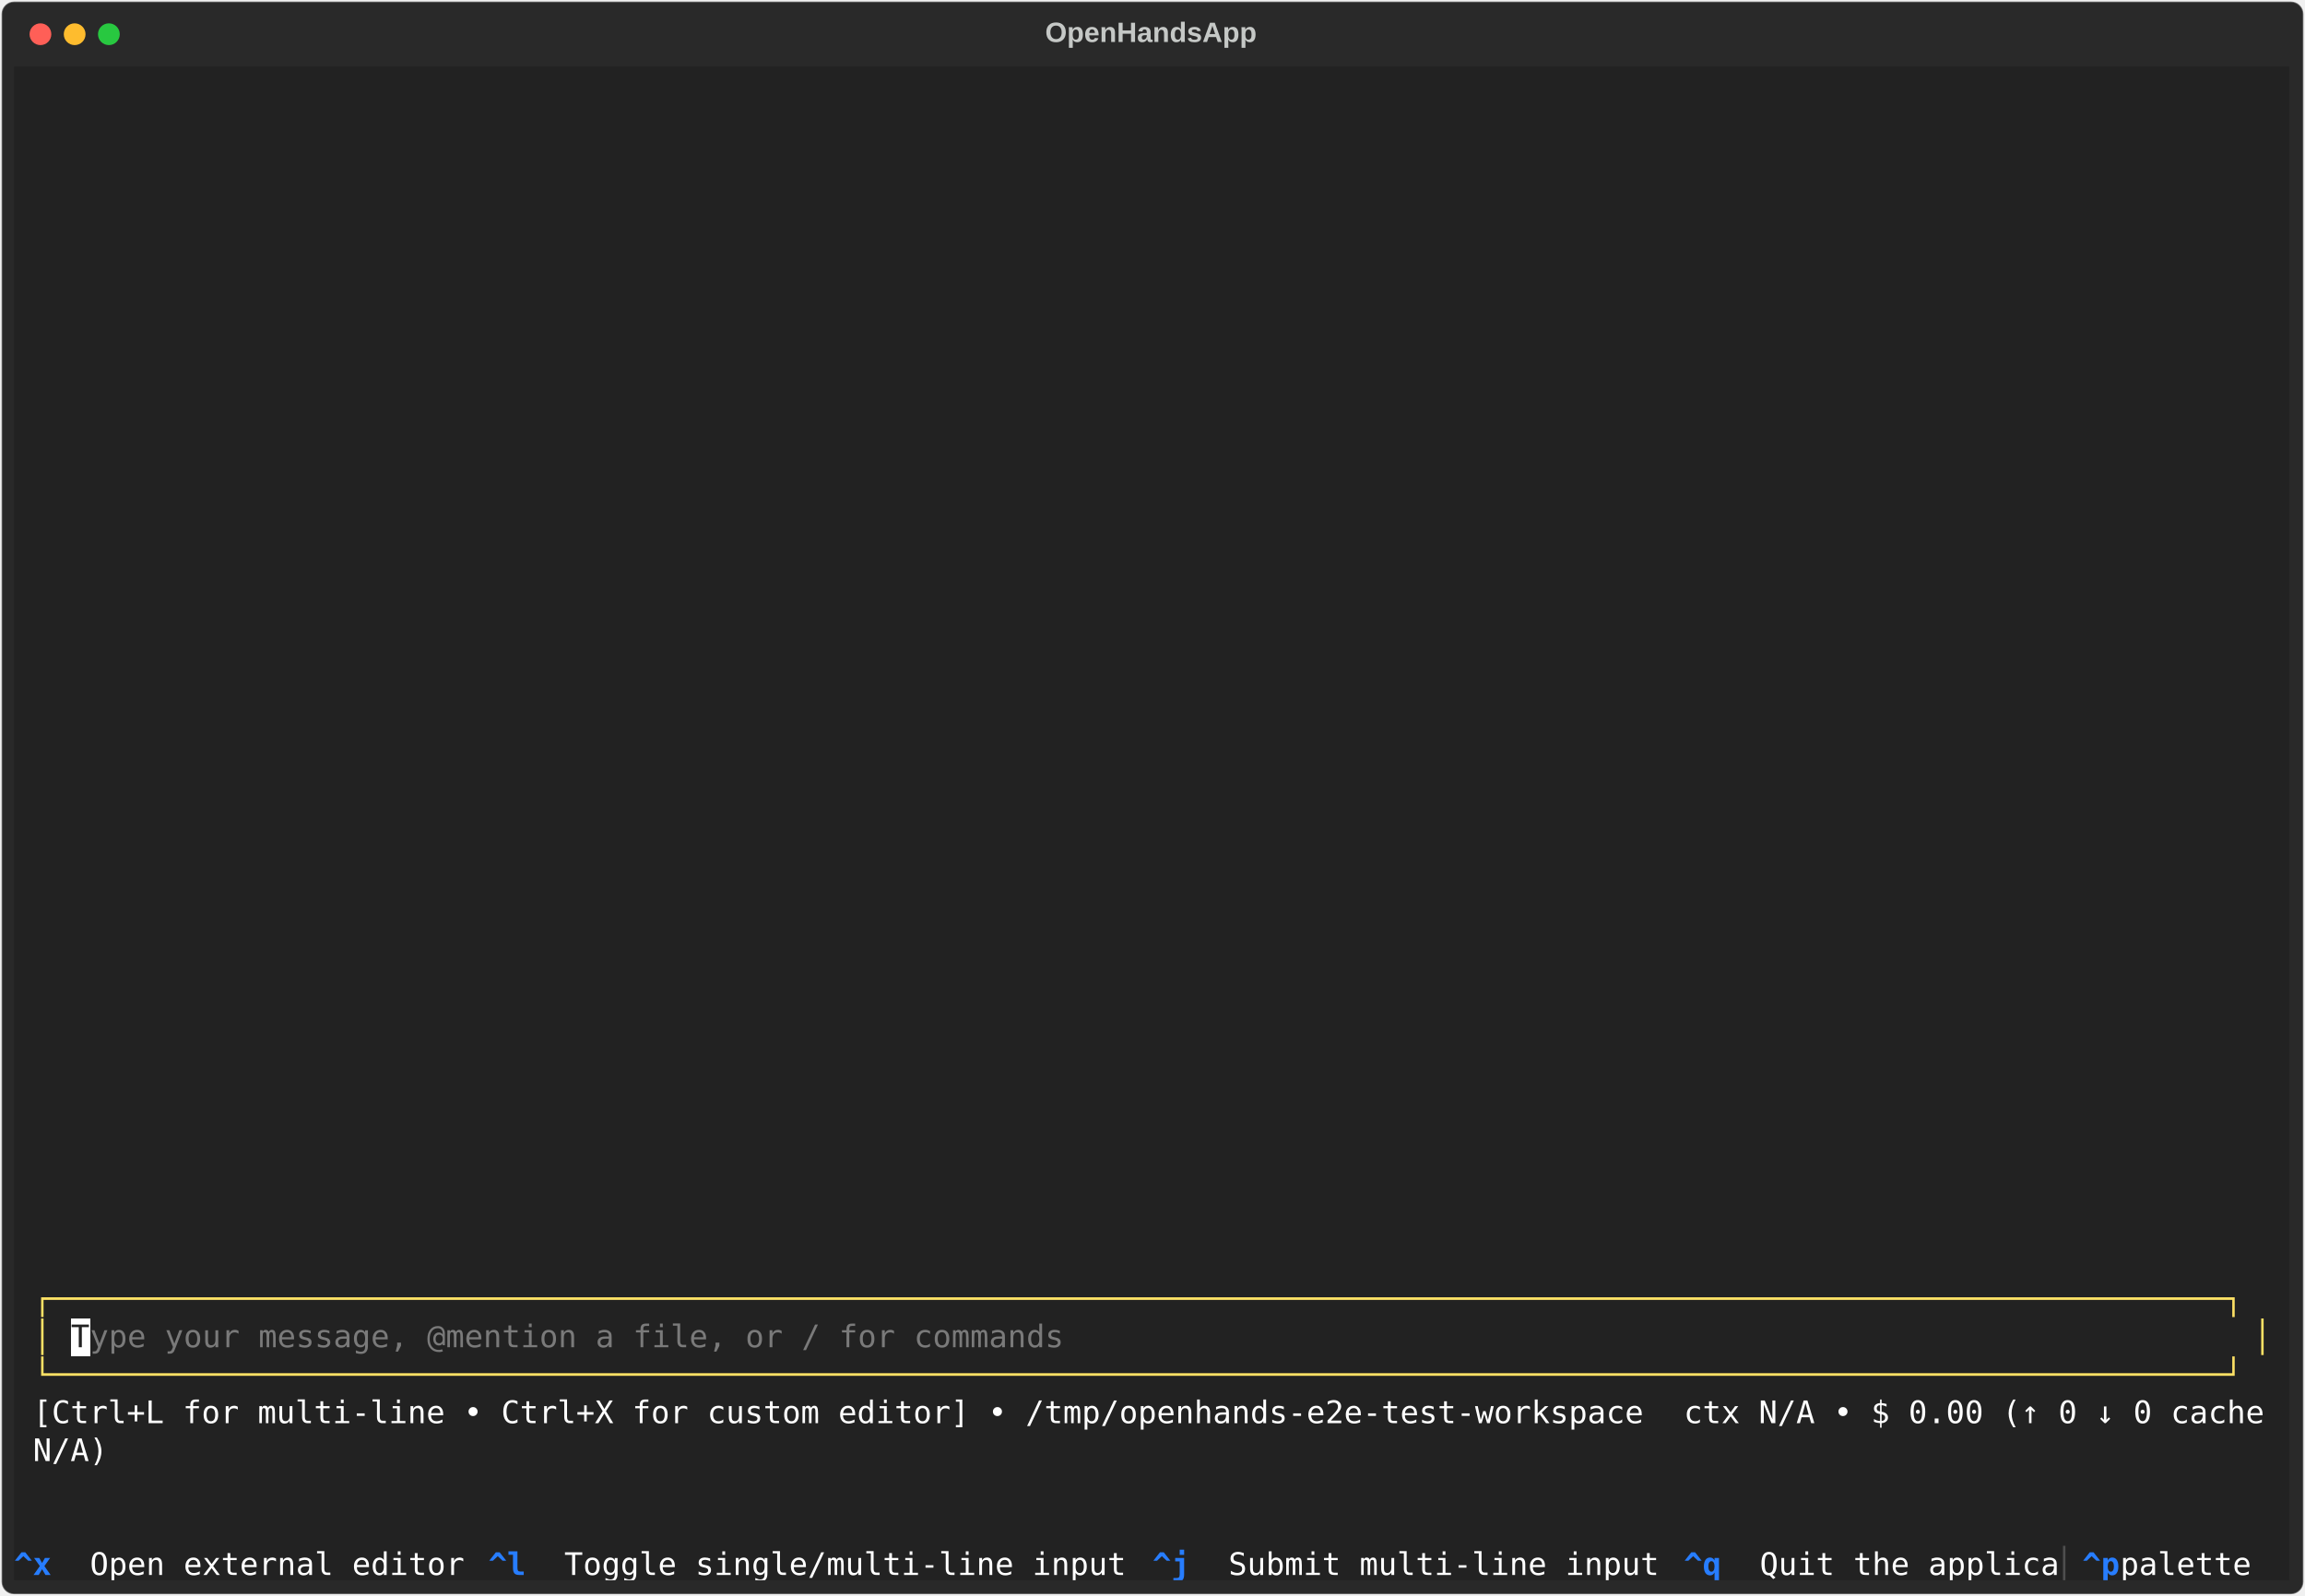
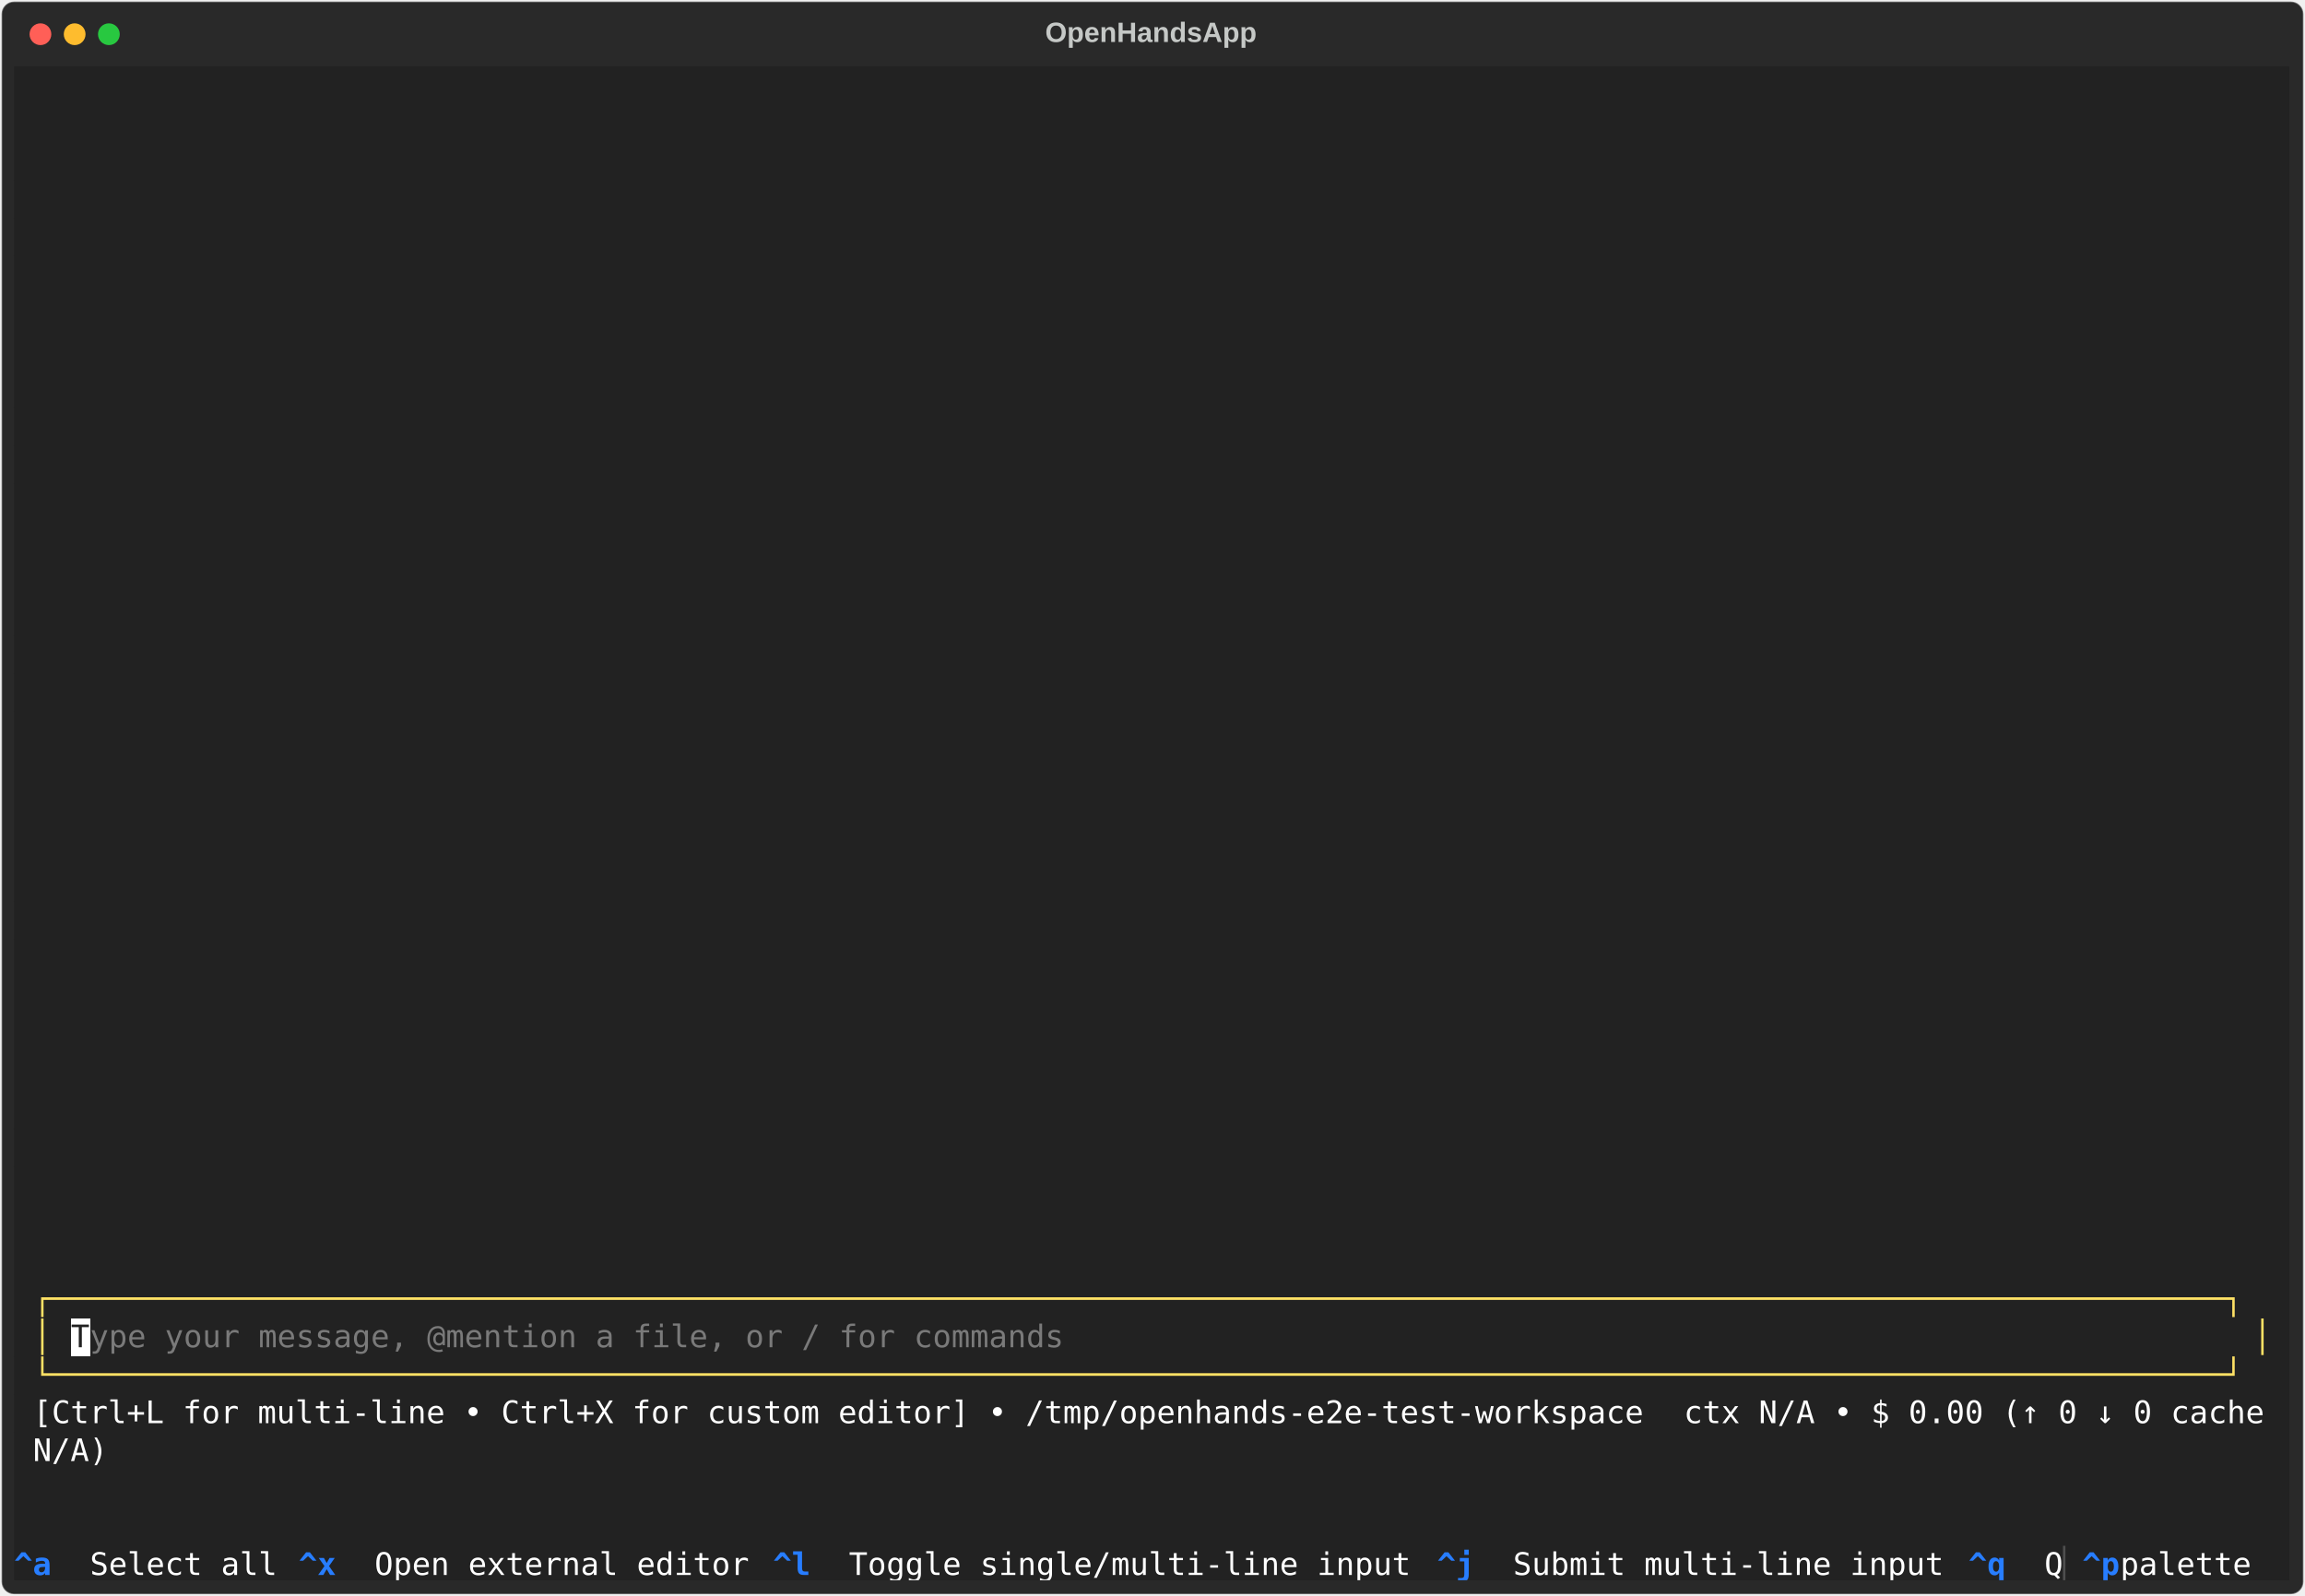
<svg xmlns="http://www.w3.org/2000/svg" class="rich-terminal" viewBox="0 0 1482 1026.0">
  <style>

    @font-face {
        font-family: "Fira Code";
        src: local("FiraCode-Regular"),
                url("https://cdnjs.cloudflare.com/ajax/libs/firacode/6.2.0/woff2/FiraCode-Regular.woff2") format("woff2"),
                url("https://cdnjs.cloudflare.com/ajax/libs/firacode/6.2.0/woff/FiraCode-Regular.woff") format("woff");
        font-style: normal;
        font-weight: 400;
    }
    @font-face {
        font-family: "Fira Code";
        src: local("FiraCode-Bold"),
                url("https://cdnjs.cloudflare.com/ajax/libs/firacode/6.2.0/woff2/FiraCode-Bold.woff2") format("woff2"),
                url("https://cdnjs.cloudflare.com/ajax/libs/firacode/6.2.0/woff/FiraCode-Bold.woff") format("woff");
        font-style: bold;
        font-weight: 700;
    }

    .terminal-matrix {
        font-family: Fira Code, monospace;
        font-size: 20px;
        line-height: 24.4px;
        font-variant-east-asian: full-width;
    }

    .terminal-title {
        font-size: 18px;
        font-weight: bold;
        font-family: arial;
    }

    .terminal-r1 { fill: #c5c8c6 }
.terminal-r2 { fill: #fee165 }
.terminal-r3 { fill: #ffffff }
.terminal-r4 { fill: #222222 }
.terminal-r5 { fill: #7a7a7a }
.terminal-r6 { fill: #277dff;font-weight: bold }
.terminal-r7 { fill: #4e4e4e }
    </style>
  <defs>
    <clipPath id="terminal-clip-terminal">
      <rect x="0" y="0" width="1463.0" height="975.0" />
    </clipPath>
    <clipPath id="terminal-line-0">
      <rect x="0" y="1.5" width="1464" height="24.65" />
    </clipPath>
    <clipPath id="terminal-line-1">
      <rect x="0" y="25.9" width="1464" height="24.65" />
    </clipPath>
    <clipPath id="terminal-line-2">
      <rect x="0" y="50.3" width="1464" height="24.65" />
    </clipPath>
    <clipPath id="terminal-line-3">
      <rect x="0" y="74.7" width="1464" height="24.65" />
    </clipPath>
    <clipPath id="terminal-line-4">
      <rect x="0" y="99.1" width="1464" height="24.65" />
    </clipPath>
    <clipPath id="terminal-line-5">
      <rect x="0" y="123.5" width="1464" height="24.65" />
    </clipPath>
    <clipPath id="terminal-line-6">
      <rect x="0" y="147.9" width="1464" height="24.65" />
    </clipPath>
    <clipPath id="terminal-line-7">
      <rect x="0" y="172.3" width="1464" height="24.65" />
    </clipPath>
    <clipPath id="terminal-line-8">
      <rect x="0" y="196.7" width="1464" height="24.65" />
    </clipPath>
    <clipPath id="terminal-line-9">
      <rect x="0" y="221.1" width="1464" height="24.65" />
    </clipPath>
    <clipPath id="terminal-line-10">
      <rect x="0" y="245.5" width="1464" height="24.65" />
    </clipPath>
    <clipPath id="terminal-line-11">
      <rect x="0" y="269.9" width="1464" height="24.65" />
    </clipPath>
    <clipPath id="terminal-line-12">
      <rect x="0" y="294.3" width="1464" height="24.65" />
    </clipPath>
    <clipPath id="terminal-line-13">
      <rect x="0" y="318.7" width="1464" height="24.65" />
    </clipPath>
    <clipPath id="terminal-line-14">
      <rect x="0" y="343.1" width="1464" height="24.65" />
    </clipPath>
    <clipPath id="terminal-line-15">
      <rect x="0" y="367.5" width="1464" height="24.65" />
    </clipPath>
    <clipPath id="terminal-line-16">
      <rect x="0" y="391.9" width="1464" height="24.65" />
    </clipPath>
    <clipPath id="terminal-line-17">
      <rect x="0" y="416.3" width="1464" height="24.65" />
    </clipPath>
    <clipPath id="terminal-line-18">
      <rect x="0" y="440.7" width="1464" height="24.65" />
    </clipPath>
    <clipPath id="terminal-line-19">
      <rect x="0" y="465.1" width="1464" height="24.65" />
    </clipPath>
    <clipPath id="terminal-line-20">
      <rect x="0" y="489.5" width="1464" height="24.65" />
    </clipPath>
    <clipPath id="terminal-line-21">
      <rect x="0" y="513.9" width="1464" height="24.65" />
    </clipPath>
    <clipPath id="terminal-line-22">
      <rect x="0" y="538.3" width="1464" height="24.65" />
    </clipPath>
    <clipPath id="terminal-line-23">
      <rect x="0" y="562.7" width="1464" height="24.65" />
    </clipPath>
    <clipPath id="terminal-line-24">
      <rect x="0" y="587.1" width="1464" height="24.65" />
    </clipPath>
    <clipPath id="terminal-line-25">
      <rect x="0" y="611.5" width="1464" height="24.65" />
    </clipPath>
    <clipPath id="terminal-line-26">
      <rect x="0" y="635.9" width="1464" height="24.65" />
    </clipPath>
    <clipPath id="terminal-line-27">
      <rect x="0" y="660.3" width="1464" height="24.65" />
    </clipPath>
    <clipPath id="terminal-line-28">
      <rect x="0" y="684.7" width="1464" height="24.65" />
    </clipPath>
    <clipPath id="terminal-line-29">
      <rect x="0" y="709.1" width="1464" height="24.65" />
    </clipPath>
    <clipPath id="terminal-line-30">
      <rect x="0" y="733.5" width="1464" height="24.65" />
    </clipPath>
    <clipPath id="terminal-line-31">
      <rect x="0" y="757.9" width="1464" height="24.65" />
    </clipPath>
    <clipPath id="terminal-line-32">
      <rect x="0" y="782.3" width="1464" height="24.65" />
    </clipPath>
    <clipPath id="terminal-line-33">
      <rect x="0" y="806.7" width="1464" height="24.65" />
    </clipPath>
    <clipPath id="terminal-line-34">
      <rect x="0" y="831.1" width="1464" height="24.65" />
    </clipPath>
    <clipPath id="terminal-line-35">
      <rect x="0" y="855.5" width="1464" height="24.65" />
    </clipPath>
    <clipPath id="terminal-line-36">
      <rect x="0" y="879.9" width="1464" height="24.65" />
    </clipPath>
    <clipPath id="terminal-line-37">
      <rect x="0" y="904.3" width="1464" height="24.65" />
    </clipPath>
    <clipPath id="terminal-line-38">
      <rect x="0" y="928.7" width="1464" height="24.65" />
    </clipPath>
  </defs>
  <rect fill="#292929" stroke="rgba(255,255,255,0.35)" stroke-width="1" x="1" y="1" width="1480" height="1024" rx="8" />
  <text class="terminal-title" fill="#c5c8c6" text-anchor="middle" x="740" y="27">OpenHandsApp</text>
  <g transform="translate(26,22)">
    <circle cx="0" cy="0" r="7" fill="#ff5f57" />
    <circle cx="22" cy="0" r="7" fill="#febc2e" />
    <circle cx="44" cy="0" r="7" fill="#28c840" />
  </g>
  <g transform="translate(9, 41)" clip-path="url(#terminal-clip-terminal)">
    <rect fill="#222222" x="0" y="1.5" width="1464" height="24.65" shape-rendering="crispEdges" />
    <rect fill="#222222" x="0" y="25.9" width="732" height="24.65" shape-rendering="crispEdges" />
    <rect fill="#222222" x="732" y="25.9" width="0" height="24.65" shape-rendering="crispEdges" />
    <rect fill="#222222" x="732" y="25.9" width="732" height="24.65" shape-rendering="crispEdges" />
    <rect fill="#222222" x="0" y="50.3" width="732" height="24.65" shape-rendering="crispEdges" />
    <rect fill="#222222" x="732" y="50.3" width="0" height="24.65" shape-rendering="crispEdges" />
    <rect fill="#222222" x="732" y="50.3" width="732" height="24.65" shape-rendering="crispEdges" />
    <rect fill="#222222" x="0" y="74.7" width="1464" height="24.65" shape-rendering="crispEdges" />
    <rect fill="#222222" x="0" y="99.1" width="1464" height="24.65" shape-rendering="crispEdges" />
    <rect fill="#222222" x="0" y="123.5" width="24.4" height="24.65" shape-rendering="crispEdges" />
    <rect fill="#222222" x="24.4" y="123.5" width="0" height="24.65" shape-rendering="crispEdges" />
    <rect fill="#222222" x="24.4" y="123.5" width="1439.6" height="24.65" shape-rendering="crispEdges" />
    <rect fill="#222222" x="0" y="147.9" width="24.4" height="24.65" shape-rendering="crispEdges" />
    <rect fill="#222222" x="24.4" y="147.9" width="0" height="24.65" shape-rendering="crispEdges" />
    <rect fill="#222222" x="24.4" y="147.9" width="1439.6" height="24.65" shape-rendering="crispEdges" />
    <rect fill="#222222" x="0" y="172.3" width="1464" height="24.65" shape-rendering="crispEdges" />
    <rect fill="#222222" x="0" y="196.7" width="24.4" height="24.65" shape-rendering="crispEdges" />
    <rect fill="#222222" x="24.4" y="196.7" width="0" height="24.65" shape-rendering="crispEdges" />
    <rect fill="#222222" x="24.4" y="196.7" width="1439.6" height="24.65" shape-rendering="crispEdges" />
    <rect fill="#222222" x="0" y="221.1" width="24.4" height="24.65" shape-rendering="crispEdges" />
    <rect fill="#222222" x="24.4" y="221.1" width="0" height="24.65" shape-rendering="crispEdges" />
    <rect fill="#222222" x="24.4" y="221.1" width="1439.6" height="24.65" shape-rendering="crispEdges" />
    <rect fill="#222222" x="0" y="245.5" width="1464" height="24.65" shape-rendering="crispEdges" />
    <rect fill="#222222" x="0" y="269.9" width="1464" height="24.65" shape-rendering="crispEdges" />
    <rect fill="#222222" x="0" y="294.3" width="1464" height="24.65" shape-rendering="crispEdges" />
    <rect fill="#222222" x="0" y="318.7" width="1464" height="24.65" shape-rendering="crispEdges" />
    <rect fill="#222222" x="0" y="343.1" width="1464" height="24.65" shape-rendering="crispEdges" />
    <rect fill="#222222" x="0" y="367.5" width="1464" height="24.65" shape-rendering="crispEdges" />
    <rect fill="#222222" x="0" y="391.9" width="1464" height="24.65" shape-rendering="crispEdges" />
    <rect fill="#222222" x="0" y="416.3" width="1464" height="24.65" shape-rendering="crispEdges" />
    <rect fill="#222222" x="0" y="440.7" width="1464" height="24.65" shape-rendering="crispEdges" />
    <rect fill="#222222" x="0" y="465.1" width="1464" height="24.65" shape-rendering="crispEdges" />
    <rect fill="#222222" x="0" y="489.5" width="1464" height="24.65" shape-rendering="crispEdges" />
    <rect fill="#222222" x="0" y="513.9" width="1464" height="24.65" shape-rendering="crispEdges" />
    <rect fill="#222222" x="0" y="538.3" width="1464" height="24.65" shape-rendering="crispEdges" />
    <rect fill="#222222" x="0" y="562.7" width="1464" height="24.65" shape-rendering="crispEdges" />
    <rect fill="#222222" x="0" y="587.1" width="1464" height="24.65" shape-rendering="crispEdges" />
    <rect fill="#222222" x="0" y="611.5" width="1464" height="24.65" shape-rendering="crispEdges" />
    <rect fill="#222222" x="0" y="635.9" width="1464" height="24.65" shape-rendering="crispEdges" />
    <rect fill="#222222" x="0" y="660.3" width="1464" height="24.65" shape-rendering="crispEdges" />
    <rect fill="#222222" x="0" y="684.7" width="1464" height="24.65" shape-rendering="crispEdges" />
    <rect fill="#222222" x="0" y="709.1" width="1464" height="24.65" shape-rendering="crispEdges" />
    <rect fill="#222222" x="0" y="733.5" width="1464" height="24.65" shape-rendering="crispEdges" />
    <rect fill="#222222" x="0" y="757.9" width="12.2" height="24.65" shape-rendering="crispEdges" />
    <rect fill="#222222" x="12.2" y="757.9" width="12.2" height="24.65" shape-rendering="crispEdges" />
    <rect fill="#222222" x="24.4" y="757.9" width="1439.6" height="24.65" shape-rendering="crispEdges" />
    <rect fill="#222222" x="0" y="782.3" width="12.2" height="24.65" shape-rendering="crispEdges" />
    <rect fill="#222222" x="12.2" y="782.3" width="1439.6" height="24.65" shape-rendering="crispEdges" />
    <rect fill="#222222" x="1451.8" y="782.3" width="12.2" height="24.65" shape-rendering="crispEdges" />
    <rect fill="#222222" x="0" y="806.7" width="12.2" height="24.65" shape-rendering="crispEdges" />
    <rect fill="#222222" x="12.2" y="806.7" width="12.2" height="24.65" shape-rendering="crispEdges" />
    <rect fill="#222222" x="24.4" y="806.7" width="12.2" height="24.65" shape-rendering="crispEdges" />
    <rect fill="#ffffff" x="36.6" y="806.7" width="12.2" height="24.65" shape-rendering="crispEdges" />
    <rect fill="#222222" x="48.8" y="806.7" width="634.4" height="24.65" shape-rendering="crispEdges" />
    <rect fill="#222222" x="683.2" y="806.7" width="756.4" height="24.65" shape-rendering="crispEdges" />
    <rect fill="#222222" x="1439.6" y="806.7" width="12.2" height="24.65" shape-rendering="crispEdges" />
    <rect fill="#222222" x="1451.8" y="806.7" width="12.2" height="24.65" shape-rendering="crispEdges" />
    <rect fill="#222222" x="0" y="831.1" width="12.2" height="24.65" shape-rendering="crispEdges" />
    <rect fill="#222222" x="12.2" y="831.1" width="1439.6" height="24.65" shape-rendering="crispEdges" />
    <rect fill="#222222" x="1451.8" y="831.1" width="12.2" height="24.65" shape-rendering="crispEdges" />
    <rect fill="#222222" x="0" y="855.5" width="12.2" height="24.65" shape-rendering="crispEdges" />
    <rect fill="#222222" x="12.2" y="855.5" width="1061.4" height="24.65" shape-rendering="crispEdges" />
    <rect fill="#222222" x="1073.6" y="855.5" width="378.2" height="24.65" shape-rendering="crispEdges" />
    <rect fill="#222222" x="1451.8" y="855.5" width="12.2" height="24.65" shape-rendering="crispEdges" />
    <rect fill="#222222" x="0" y="879.9" width="12.2" height="24.65" shape-rendering="crispEdges" />
    <rect fill="#222222" x="12.2" y="879.9" width="48.8" height="24.65" shape-rendering="crispEdges" />
    <rect fill="#222222" x="61" y="879.9" width="1403" height="24.65" shape-rendering="crispEdges" />
    <rect fill="#222222" x="0" y="904.3" width="1464" height="24.65" shape-rendering="crispEdges" />
    <rect fill="#222222" x="0" y="928.7" width="1464" height="24.65" shape-rendering="crispEdges" />
    <rect fill="#222222" x="0" y="953.1" width="48.8" height="24.65" shape-rendering="crispEdges" />
-     <rect fill="#222222" x="48.8" y="953.1" width="256.2" height="24.65" shape-rendering="crispEdges" />
-     <rect fill="#222222" x="305" y="953.1" width="48.8" height="24.65" shape-rendering="crispEdges" />
-     <rect fill="#222222" x="353.8" y="953.1" width="378.2" height="24.65" shape-rendering="crispEdges" />
-     <rect fill="#222222" x="732" y="953.1" width="48.8" height="24.65" shape-rendering="crispEdges" />
-     <rect fill="#222222" x="780.8" y="953.1" width="292.8" height="24.65" shape-rendering="crispEdges" />
-     <rect fill="#222222" x="1073.6" y="953.1" width="48.8" height="24.65" shape-rendering="crispEdges" />
-     <rect fill="#222222" x="1122.4" y="953.1" width="195.2" height="24.65" shape-rendering="crispEdges" />
+     <rect fill="#222222" x="48.8" y="953.1" width="134.2" height="24.65" shape-rendering="crispEdges" />
+     <rect fill="#222222" x="183" y="953.1" width="48.8" height="24.65" shape-rendering="crispEdges" />
+     <rect fill="#222222" x="231.8" y="953.1" width="256.2" height="24.65" shape-rendering="crispEdges" />
+     <rect fill="#222222" x="488" y="953.1" width="48.8" height="24.65" shape-rendering="crispEdges" />
+     <rect fill="#222222" x="536.8" y="953.1" width="378.2" height="24.65" shape-rendering="crispEdges" />
+     <rect fill="#222222" x="915" y="953.1" width="48.8" height="24.65" shape-rendering="crispEdges" />
+     <rect fill="#222222" x="963.8" y="953.1" width="292.8" height="24.65" shape-rendering="crispEdges" />
+     <rect fill="#222222" x="1256.6" y="953.1" width="48.8" height="24.65" shape-rendering="crispEdges" />
+     <rect fill="#222222" x="1305.4" y="953.1" width="12.2" height="24.65" shape-rendering="crispEdges" />
    <rect fill="#222222" x="1317.6" y="953.1" width="12.2" height="24.65" shape-rendering="crispEdges" />
    <rect fill="#222222" x="1329.8" y="953.1" width="24.4" height="24.65" shape-rendering="crispEdges" />
    <rect fill="#222222" x="1354.2" y="953.1" width="97.6" height="24.65" shape-rendering="crispEdges" />
    <rect fill="#222222" x="1451.8" y="953.1" width="12.2" height="24.65" shape-rendering="crispEdges" />
    <g class="terminal-matrix">
      <text class="terminal-r1" x="1464" y="20" textLength="12.2" clip-path="url(#terminal-line-0)">
</text>
      <text class="terminal-r1" x="1464" y="44.4" textLength="12.2" clip-path="url(#terminal-line-1)">
</text>
      <text class="terminal-r1" x="1464" y="68.8" textLength="12.2" clip-path="url(#terminal-line-2)">
</text>
      <text class="terminal-r1" x="1464" y="93.2" textLength="12.2" clip-path="url(#terminal-line-3)">
</text>
      <text class="terminal-r1" x="1464" y="117.6" textLength="12.2" clip-path="url(#terminal-line-4)">
</text>
      <text class="terminal-r1" x="1464" y="142" textLength="12.2" clip-path="url(#terminal-line-5)">
</text>
      <text class="terminal-r1" x="1464" y="166.4" textLength="12.2" clip-path="url(#terminal-line-6)">
</text>
      <text class="terminal-r1" x="1464" y="190.8" textLength="12.2" clip-path="url(#terminal-line-7)">
</text>
      <text class="terminal-r1" x="1464" y="215.2" textLength="12.2" clip-path="url(#terminal-line-8)">
</text>
      <text class="terminal-r1" x="1464" y="239.6" textLength="12.2" clip-path="url(#terminal-line-9)">
</text>
      <text class="terminal-r1" x="1464" y="264" textLength="12.2" clip-path="url(#terminal-line-10)">
</text>
      <text class="terminal-r1" x="1464" y="288.4" textLength="12.2" clip-path="url(#terminal-line-11)">
</text>
      <text class="terminal-r1" x="1464" y="312.8" textLength="12.2" clip-path="url(#terminal-line-12)">
</text>
      <text class="terminal-r1" x="1464" y="337.2" textLength="12.2" clip-path="url(#terminal-line-13)">
</text>
      <text class="terminal-r1" x="1464" y="361.6" textLength="12.2" clip-path="url(#terminal-line-14)">
</text>
      <text class="terminal-r1" x="1464" y="386" textLength="12.2" clip-path="url(#terminal-line-15)">
</text>
      <text class="terminal-r1" x="1464" y="410.4" textLength="12.2" clip-path="url(#terminal-line-16)">
</text>
      <text class="terminal-r1" x="1464" y="434.8" textLength="12.2" clip-path="url(#terminal-line-17)">
</text>
      <text class="terminal-r1" x="1464" y="459.2" textLength="12.2" clip-path="url(#terminal-line-18)">
</text>
      <text class="terminal-r1" x="1464" y="483.6" textLength="12.2" clip-path="url(#terminal-line-19)">
</text>
      <text class="terminal-r1" x="1464" y="508" textLength="12.2" clip-path="url(#terminal-line-20)">
</text>
      <text class="terminal-r1" x="1464" y="532.4" textLength="12.2" clip-path="url(#terminal-line-21)">
</text>
      <text class="terminal-r1" x="1464" y="556.8" textLength="12.2" clip-path="url(#terminal-line-22)">
</text>
      <text class="terminal-r1" x="1464" y="581.2" textLength="12.2" clip-path="url(#terminal-line-23)">
</text>
      <text class="terminal-r1" x="1464" y="605.6" textLength="12.2" clip-path="url(#terminal-line-24)">
</text>
      <text class="terminal-r1" x="1464" y="630" textLength="12.2" clip-path="url(#terminal-line-25)">
</text>
      <text class="terminal-r1" x="1464" y="654.4" textLength="12.2" clip-path="url(#terminal-line-26)">
</text>
      <text class="terminal-r1" x="1464" y="678.8" textLength="12.2" clip-path="url(#terminal-line-27)">
</text>
      <text class="terminal-r1" x="1464" y="703.2" textLength="12.2" clip-path="url(#terminal-line-28)">
</text>
      <text class="terminal-r1" x="1464" y="727.6" textLength="12.2" clip-path="url(#terminal-line-29)">
</text>
      <text class="terminal-r1" x="1464" y="752" textLength="12.2" clip-path="url(#terminal-line-30)">
</text>
      <text class="terminal-r1" x="1464" y="776.4" textLength="12.2" clip-path="url(#terminal-line-31)">
</text>
      <text class="terminal-r2" x="12.2" y="800.8" textLength="1439.6" clip-path="url(#terminal-line-32)">┌────────────────────────────────────────────────────────────────────────────────────────────────────────────────────┐</text>
      <text class="terminal-r1" x="1464" y="800.8" textLength="12.2" clip-path="url(#terminal-line-32)">
</text>
      <text class="terminal-r2" x="12.2" y="825.2" textLength="12.2" clip-path="url(#terminal-line-33)">│</text>
      <text class="terminal-r4" x="36.6" y="825.2" textLength="12.2" clip-path="url(#terminal-line-33)">T</text>
      <text class="terminal-r5" x="48.8" y="825.2" textLength="634.4" clip-path="url(#terminal-line-33)">ype your message, @mention a file, or / for commands</text>
      <text class="terminal-r2" x="1439.6" y="825.2" textLength="12.2" clip-path="url(#terminal-line-33)">│</text>
      <text class="terminal-r1" x="1464" y="825.2" textLength="12.2" clip-path="url(#terminal-line-33)">
</text>
      <text class="terminal-r2" x="12.2" y="849.6" textLength="1439.6" clip-path="url(#terminal-line-34)">└────────────────────────────────────────────────────────────────────────────────────────────────────────────────────┘</text>
      <text class="terminal-r1" x="1464" y="849.6" textLength="12.2" clip-path="url(#terminal-line-34)">
</text>
      <text class="terminal-r3" x="12.2" y="874" textLength="1061.4" clip-path="url(#terminal-line-35)">[Ctrl+L for multi-line • Ctrl+X for custom editor] • /tmp/openhands-e2e-test-workspace </text>
      <text class="terminal-r3" x="1073.6" y="874" textLength="378.2" clip-path="url(#terminal-line-35)">ctx N/A • $ 0.00 (↑ 0 ↓ 0 cache</text>
      <text class="terminal-r1" x="1464" y="874" textLength="12.2" clip-path="url(#terminal-line-35)">
</text>
      <text class="terminal-r3" x="12.2" y="898.4" textLength="48.8" clip-path="url(#terminal-line-36)">N/A)</text>
      <text class="terminal-r1" x="1464" y="898.4" textLength="12.2" clip-path="url(#terminal-line-36)">
</text>
      <text class="terminal-r1" x="1464" y="922.8" textLength="12.2" clip-path="url(#terminal-line-37)">
</text>
      <text class="terminal-r1" x="1464" y="947.2" textLength="12.2" clip-path="url(#terminal-line-38)">
</text>
-       <text class="terminal-r6" x="0" y="971.6" textLength="48.8" clip-path="url(#terminal-line-39)"> ^x </text>
-       <text class="terminal-r3" x="48.8" y="971.6" textLength="256.2" clip-path="url(#terminal-line-39)">Open external editor </text>
-       <text class="terminal-r6" x="305" y="971.6" textLength="48.8" clip-path="url(#terminal-line-39)"> ^l </text>
-       <text class="terminal-r3" x="353.8" y="971.6" textLength="378.2" clip-path="url(#terminal-line-39)">Toggle single/multi-line input </text>
-       <text class="terminal-r6" x="732" y="971.6" textLength="48.8" clip-path="url(#terminal-line-39)"> ^j </text>
-       <text class="terminal-r3" x="780.8" y="971.6" textLength="292.8" clip-path="url(#terminal-line-39)">Submit multi-line input </text>
-       <text class="terminal-r6" x="1073.6" y="971.6" textLength="48.8" clip-path="url(#terminal-line-39)"> ^q </text>
-       <text class="terminal-r3" x="1122.4" y="971.6" textLength="195.2" clip-path="url(#terminal-line-39)">Quit the applica</text>
+       <text class="terminal-r6" x="0" y="971.6" textLength="48.8" clip-path="url(#terminal-line-39)"> ^a </text>
+       <text class="terminal-r3" x="48.8" y="971.6" textLength="134.2" clip-path="url(#terminal-line-39)">Select all </text>
+       <text class="terminal-r6" x="183" y="971.6" textLength="48.8" clip-path="url(#terminal-line-39)"> ^x </text>
+       <text class="terminal-r3" x="231.8" y="971.6" textLength="256.2" clip-path="url(#terminal-line-39)">Open external editor </text>
+       <text class="terminal-r6" x="488" y="971.6" textLength="48.8" clip-path="url(#terminal-line-39)"> ^l </text>
+       <text class="terminal-r3" x="536.8" y="971.6" textLength="378.2" clip-path="url(#terminal-line-39)">Toggle single/multi-line input </text>
+       <text class="terminal-r6" x="915" y="971.6" textLength="48.8" clip-path="url(#terminal-line-39)"> ^j </text>
+       <text class="terminal-r3" x="963.8" y="971.6" textLength="292.8" clip-path="url(#terminal-line-39)">Submit multi-line input </text>
+       <text class="terminal-r6" x="1256.6" y="971.6" textLength="48.8" clip-path="url(#terminal-line-39)"> ^q </text>
+       <text class="terminal-r3" x="1305.4" y="971.6" textLength="12.2" clip-path="url(#terminal-line-39)">Q</text>
      <text class="terminal-r7" x="1317.6" y="971.6" textLength="12.2" clip-path="url(#terminal-line-39)">▏</text>
      <text class="terminal-r6" x="1329.8" y="971.6" textLength="24.4" clip-path="url(#terminal-line-39)">^p</text>
      <text class="terminal-r3" x="1354.2" y="971.6" textLength="97.6" clip-path="url(#terminal-line-39)"> palette</text>
    </g>
  </g>
</svg>
